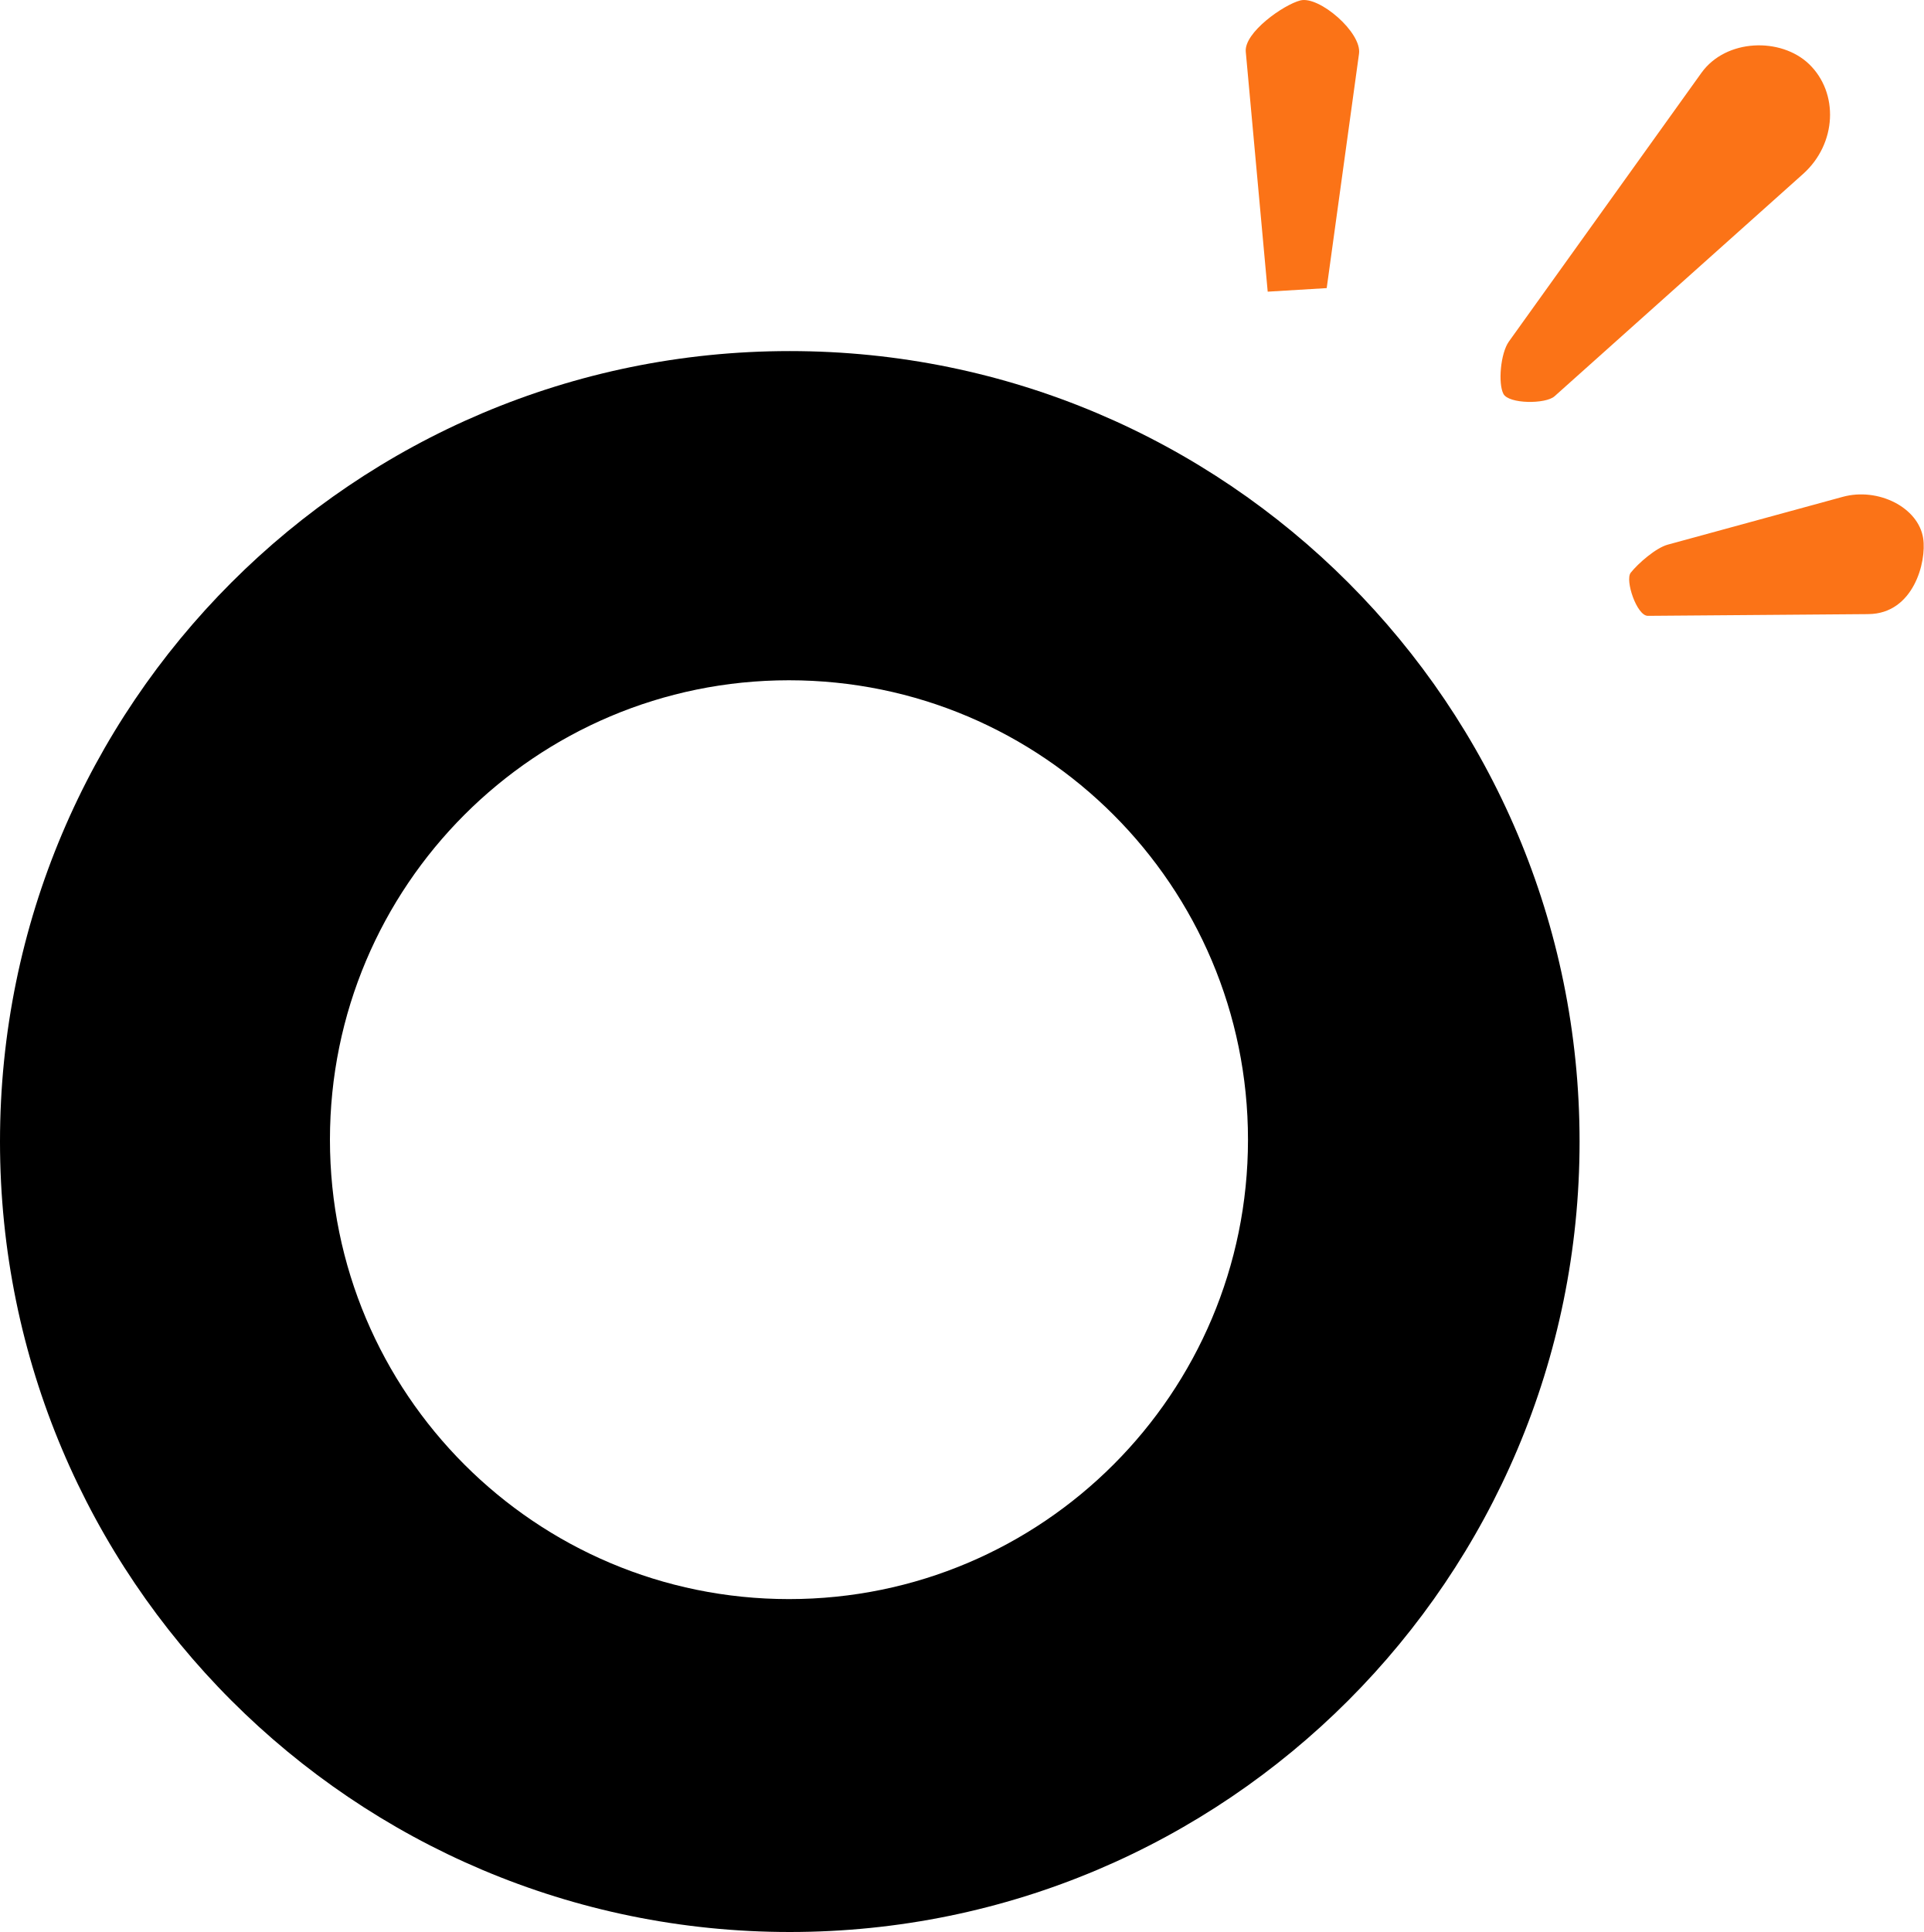
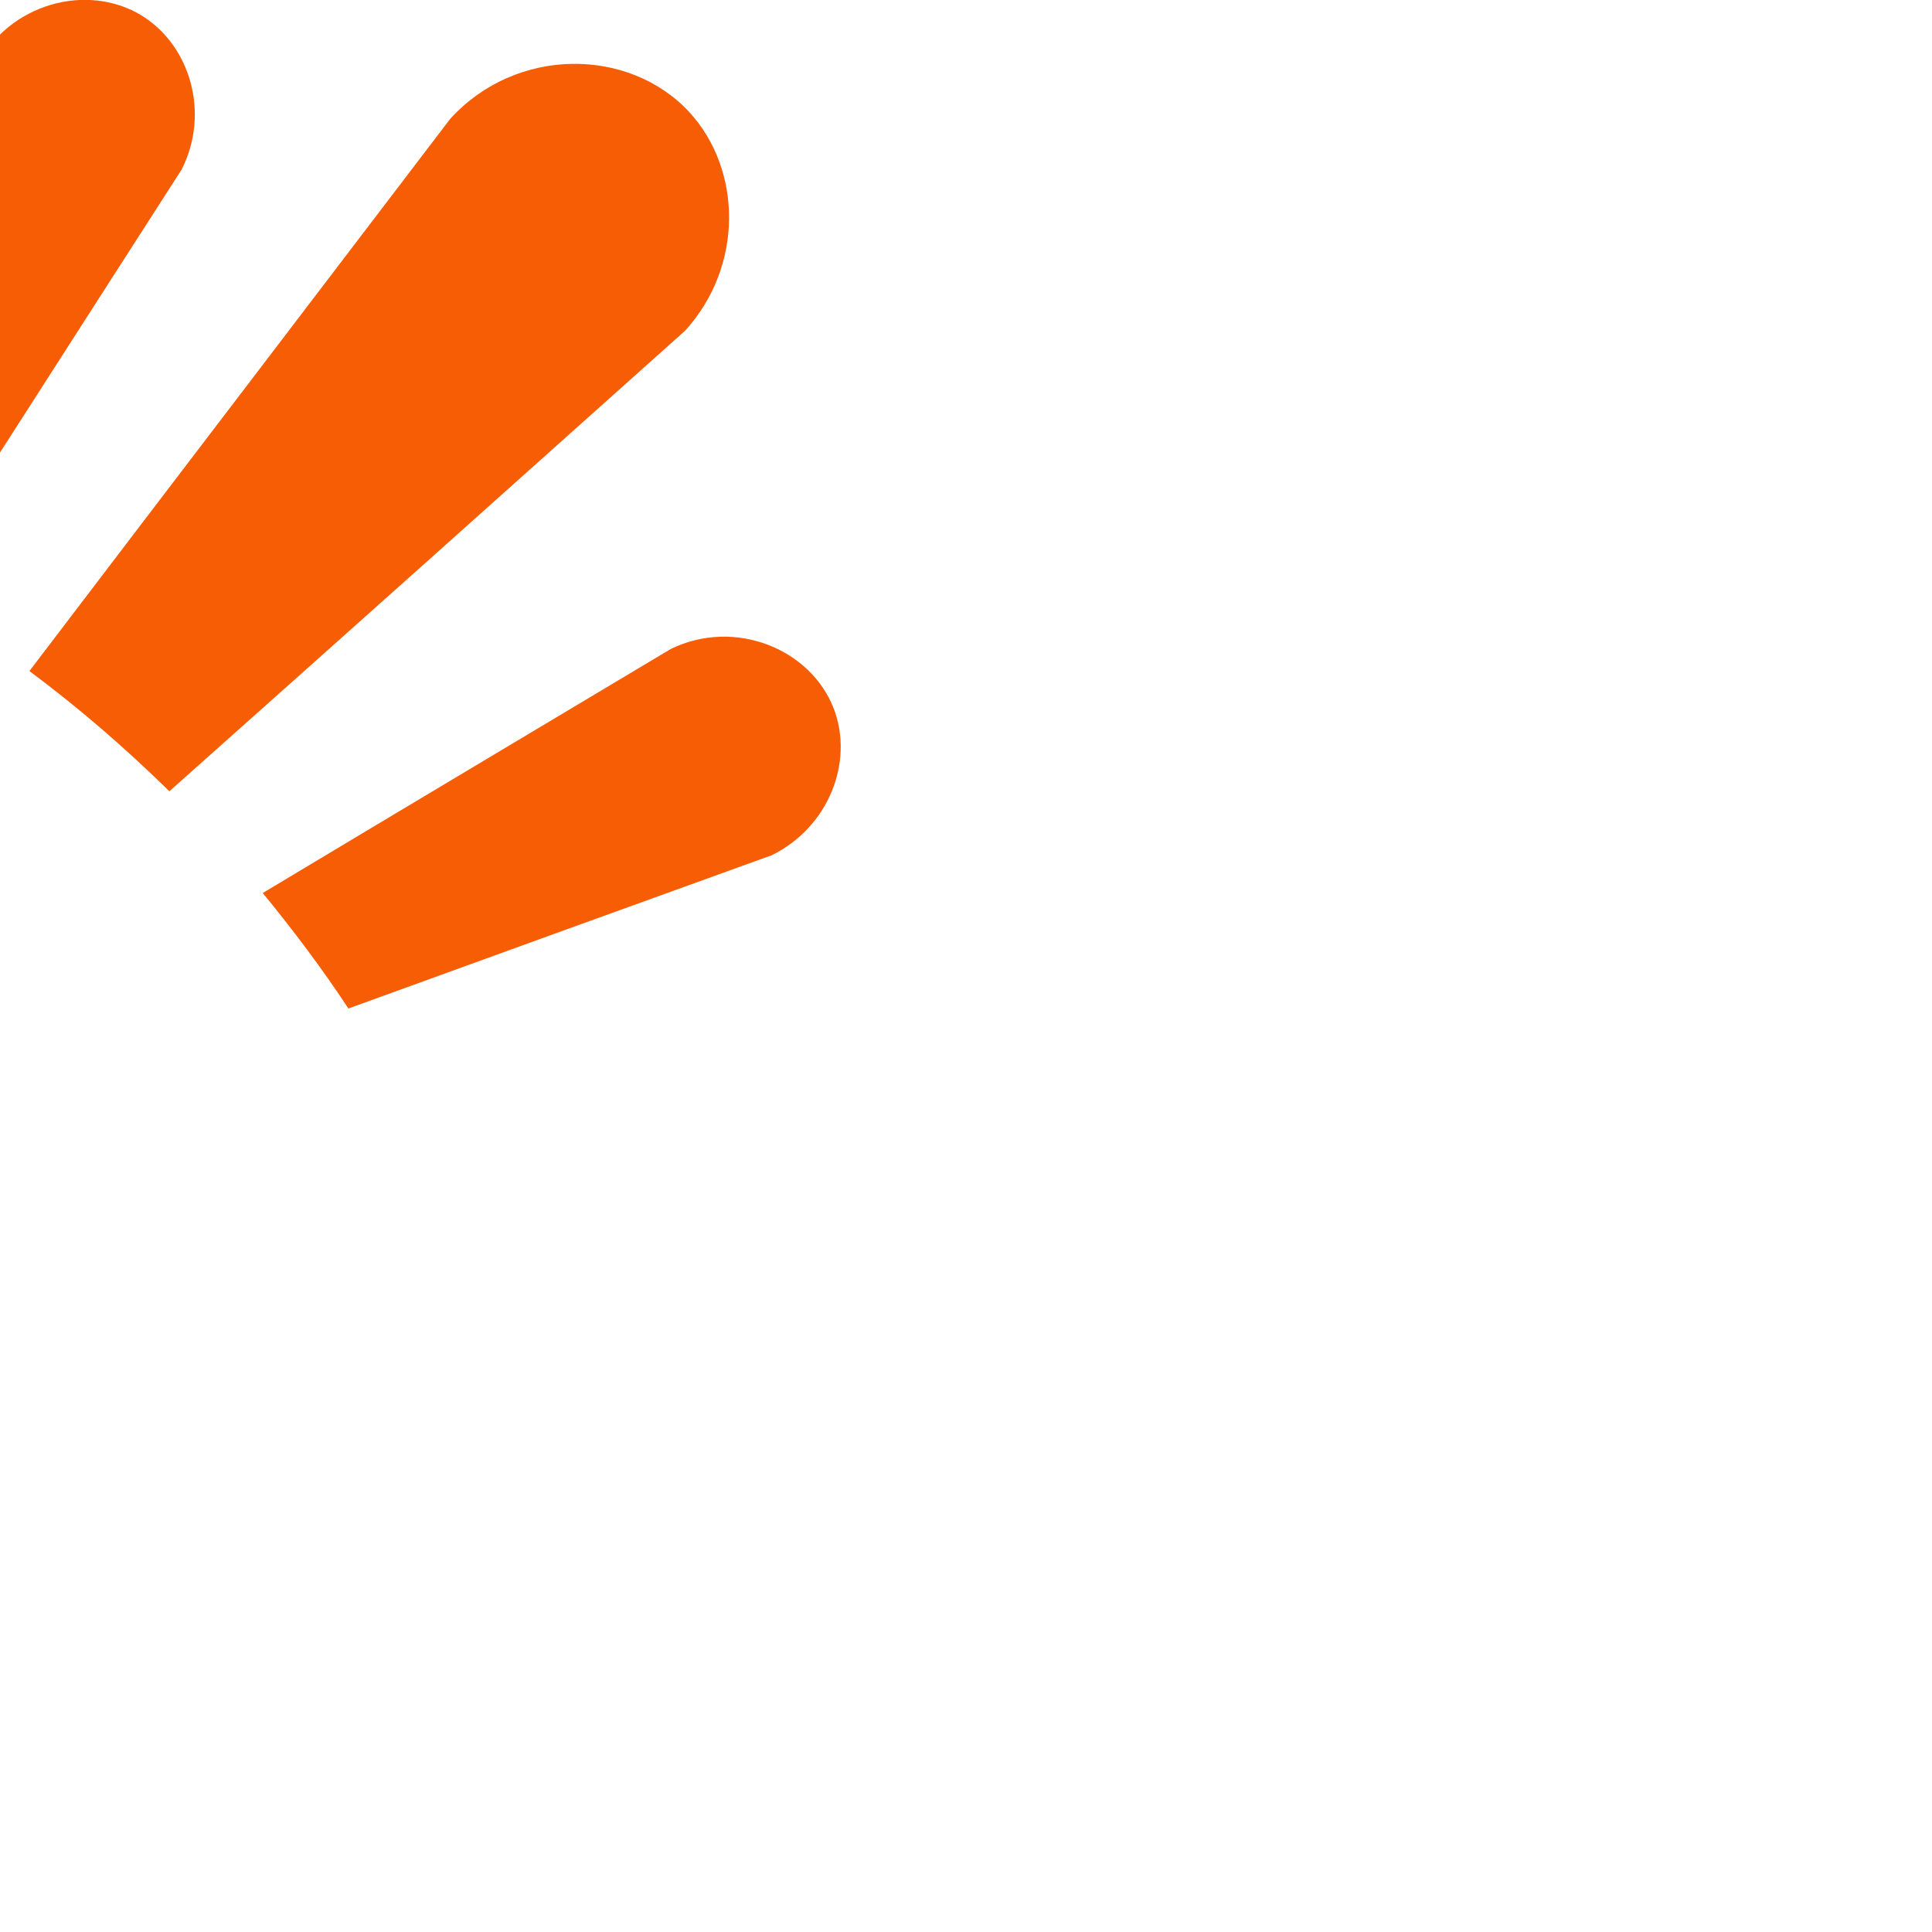
- <svg xmlns="http://www.w3.org/2000/svg" id="_Слой_1" data-name="Слой_1" version="1.1" viewBox="0 0 770.78 774">
-   <defs>
-     <style>
-       .st0 {
-         fill: #fb7317;
-       }
-     </style>
-   </defs>
-   <path d="M632.9,457.32c0,174.89-141.68,316.68-316.45,316.68S0,632.22,0,457.32,141.68,140.65,316.45,140.65s316.45,141.78,316.45,316.68ZM500.04,456.58c0-101.65-82.34-184.05-183.92-184.05s-183.92,82.4-183.92,184.05,82.34,184.05,183.92,184.05,183.92-82.4,183.92-184.05Z" />
-   <path class="st0" d="M622.83,158.78c-3.51,3.14-18.26,3.12-20.44-.98-2.18-4.11-1.21-16.23,2.2-20.99l77.12-107.61c9.86-13.76,31.89-14.32,43.13-3.53,11.98,11.51,11.17,31.89-2.38,44.01l-99.63,89.11Z" />
-   <path class="st0" d="M748.63,246.03l-88.37.69c-4.43.03-9.23-14.3-6.87-17.27,2.95-3.73,10.06-9.94,14.8-11.24l70.17-19.17c14.11-3.86,30.34,4.2,32.22,16.66,1.42,9.45-3.92,30.18-21.93,30.32Z" />
-   <path class="st0" d="M531.59,115.42l-23.65,1.43-8.79-96.13c-.7-7.71,15.19-18.86,21.88-20.55,7.53-1.91,24.68,12.85,23.5,21.34l-12.95,93.91Z" />
+ <svg xmlns="http://www.w3.org/2000/svg" viewBox="680 0 90 90" role="img" aria-label="Нашло">
+   <path fill="#f65d05" d="M688.46,7.9c-4.2,6.53-8.4,13.1-12.6,19.63-1.78-1.09-3.63-2.07-5.53-2.97,2.87-7.14,5.7-14.29,8.57-21.45,1.5-2.96,5.17-3.94,7.71-2.38,2.26,1.4,3.18,4.55,1.85,7.17Z" />
+   <path fill="#f65d05" d="M711.91,15.41c-8,7.16-16,14.31-24.02,21.45-2.04-2-4.22-3.89-6.52-5.6,6.52-8.57,13.07-17.14,19.6-25.72,3.08-3.39,8.33-3.34,11.13-.33,2.49,2.7,2.54,7.21-.19,10.2Z" />
+   <path fill="#f65d05" d="M715.95,39.84c-6.57,2.37-13.14,4.75-19.72,7.14-1.23-1.87-2.58-3.66-3.99-5.38,6.33-3.8,12.69-7.59,19.01-11.37,2.99-1.45,6.52,0,7.59,2.78.95,2.49-.24,5.53-2.89,6.83Z" />
</svg>
